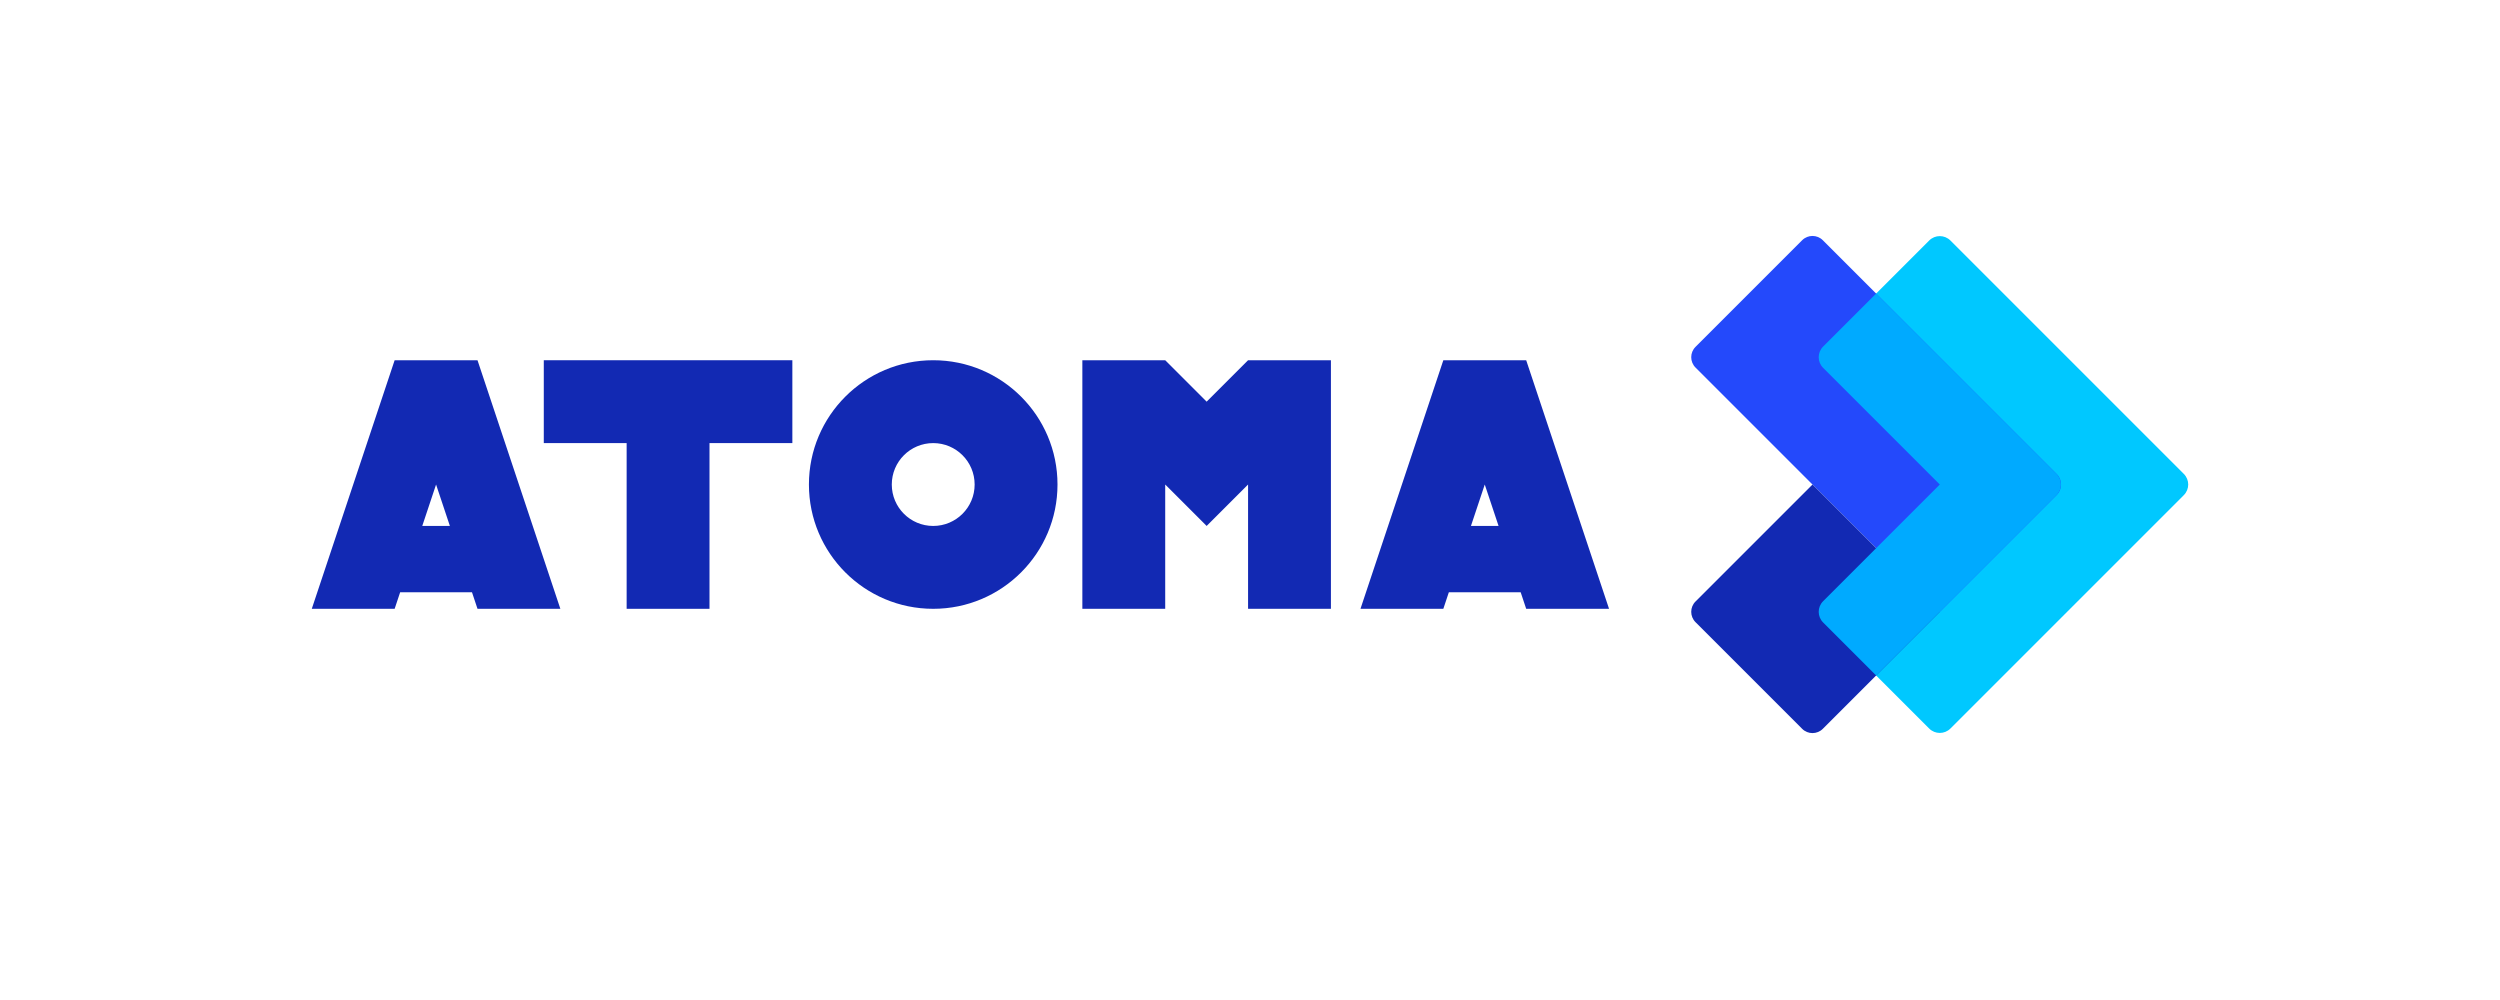
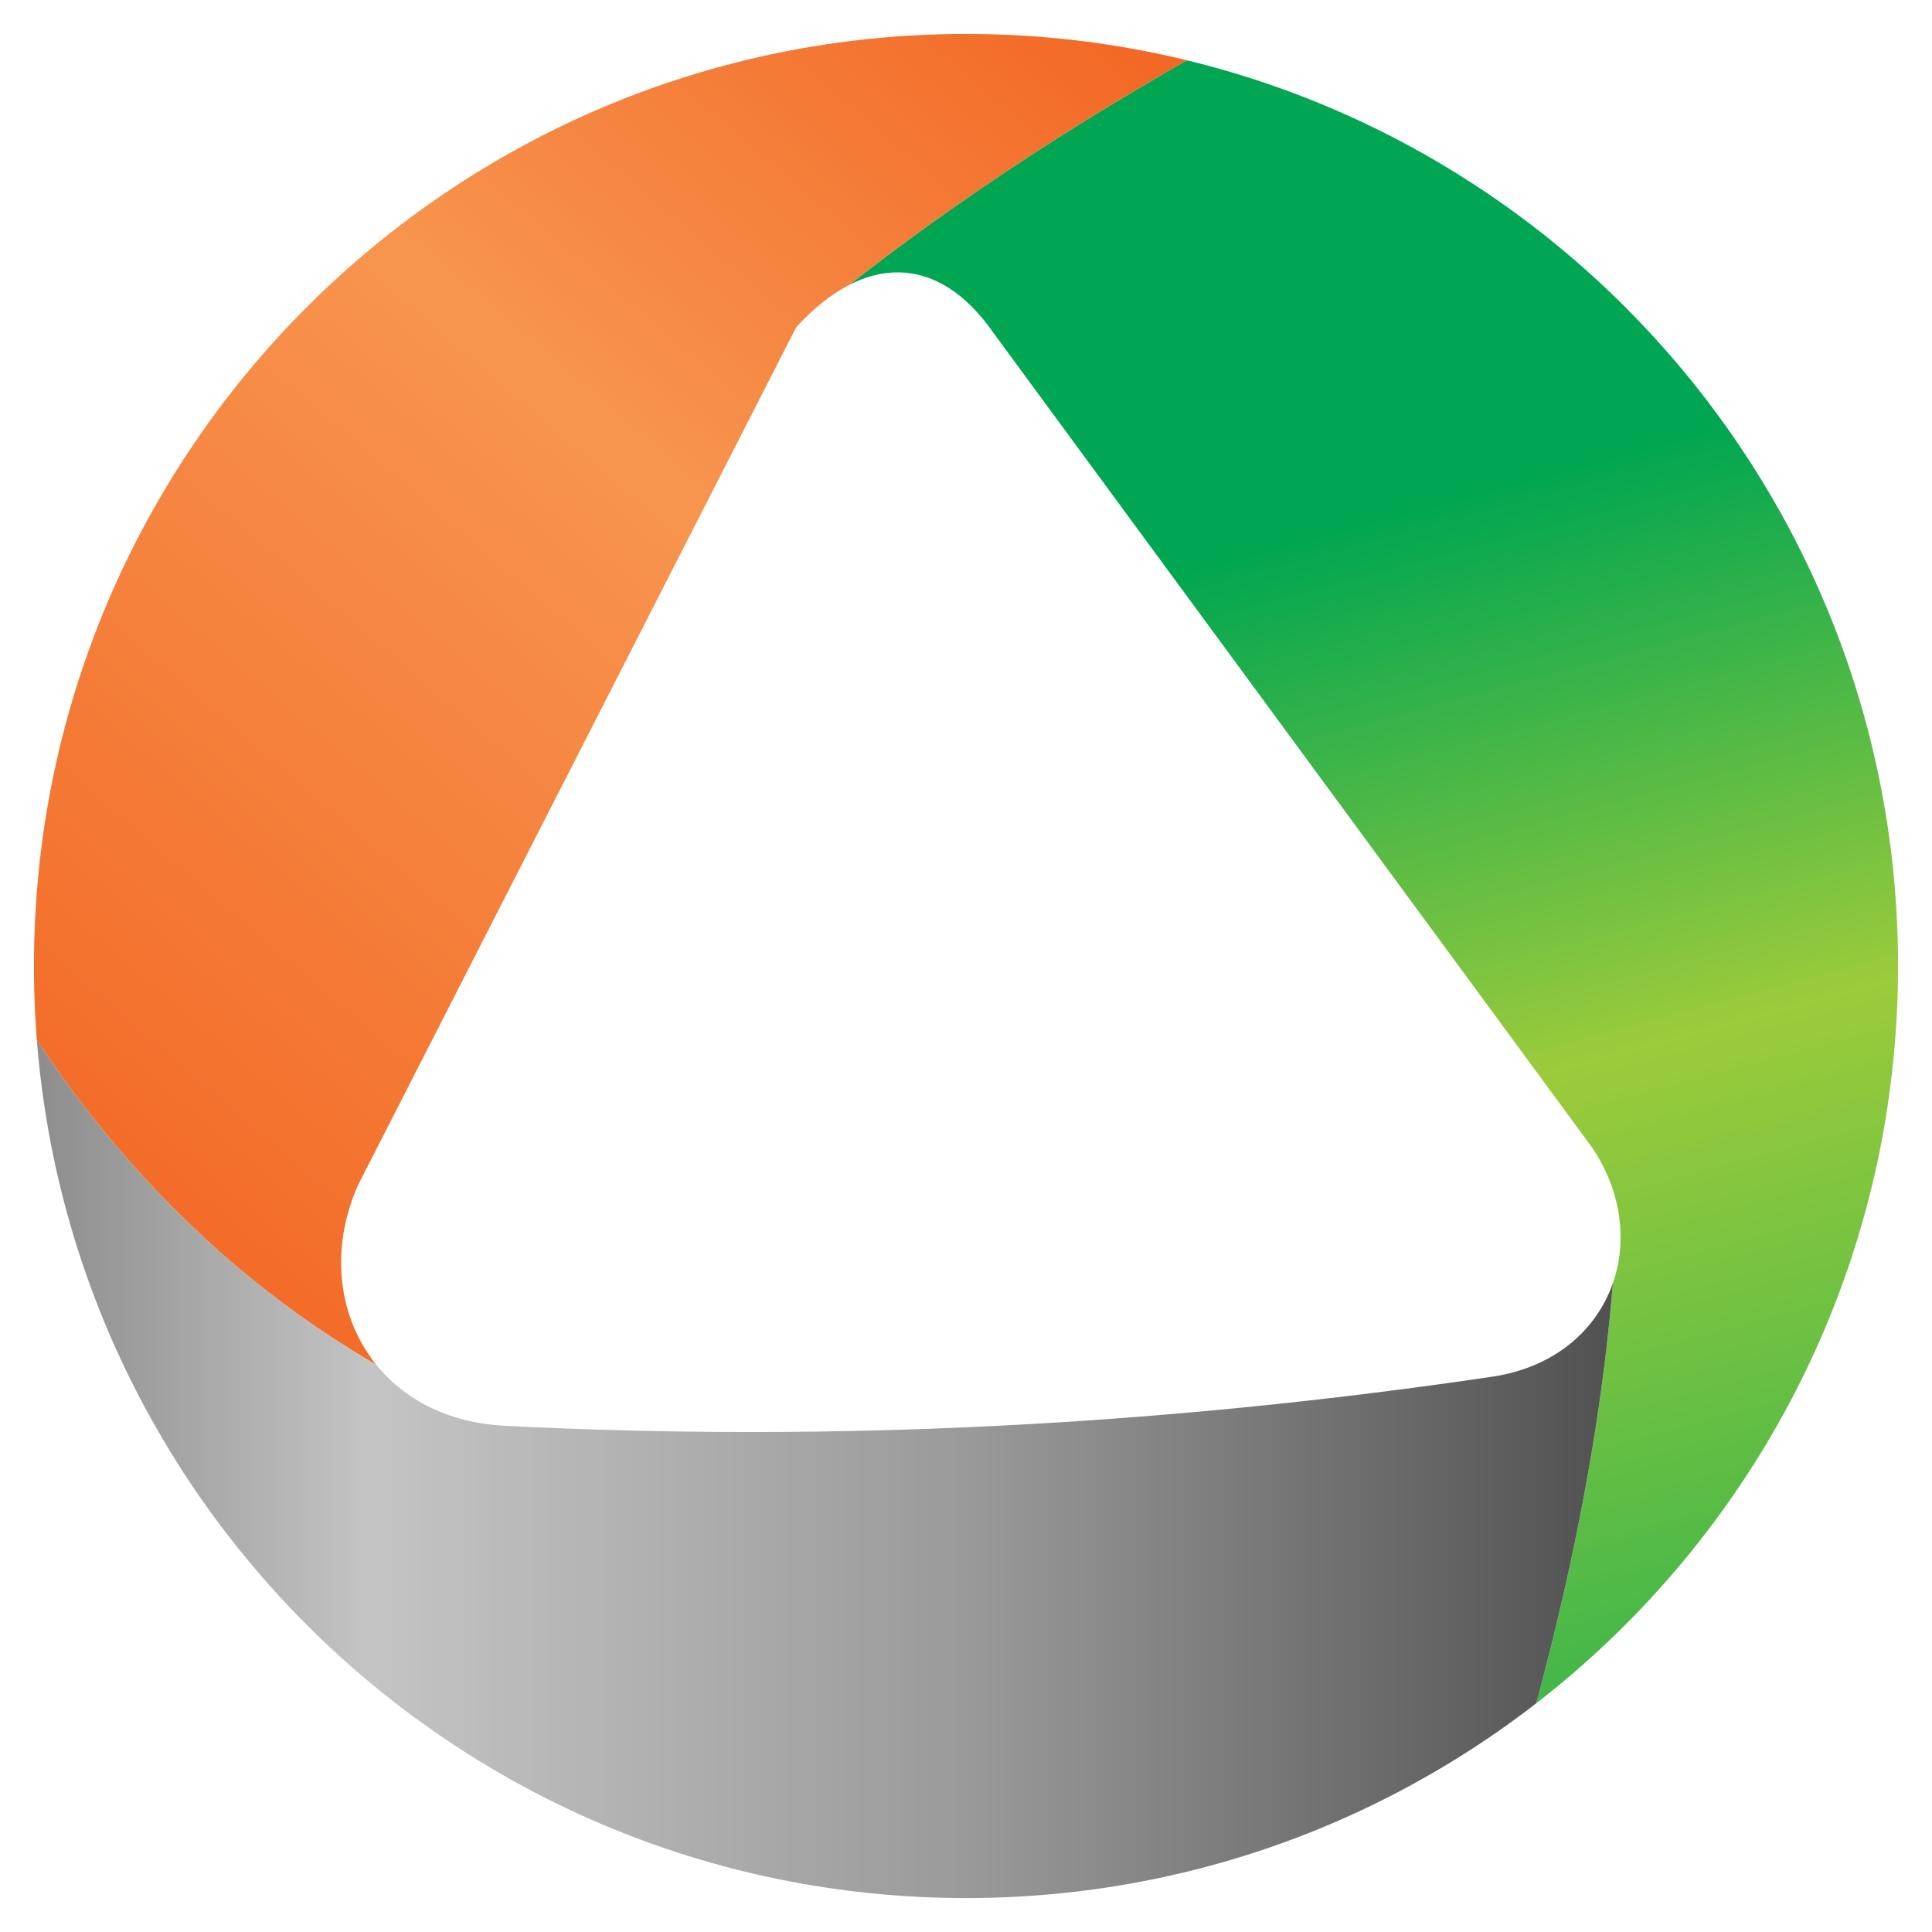
- <svg xmlns="http://www.w3.org/2000/svg" xmlns:xlink="http://www.w3.org/1999/xlink" version="1.1" id="Layer_1" x="0px" y="0px" width="2500px" height="1000px" viewBox="0 0 2500 1000" enable-background="new 0 0 2500 1000" xml:space="preserve">
-   <path fill="#1229B3" d="M477.499,608.807h82.857l-82.857-248.571h-82.857l-82.857,248.571h82.857l5.524-16.571h71.809  L477.499,608.807z M422.261,525.95l13.81-41.428l13.809,41.428H422.261z" />
-   <path fill="#1229B3" d="M1526.188,608.807h82.856l-82.856-248.571h-82.857l-82.856,248.571h82.856l5.524-16.571h71.809  L1526.188,608.807z M1470.95,525.95l13.81-41.428l13.81,41.428H1470.95z" />
-   <polygon fill="#1229B3" points="792.355,360.236 709.498,360.236 626.641,360.236 543.784,360.236 543.784,443.093 626.641,443.093   626.641,608.808 709.498,608.808 709.498,443.093 792.355,443.093 " />
-   <g>
-     <defs>
-       <rect id="SVGID_1_" width="2500" height="1000" />
-     </defs>
-     <clipPath id="SVGID_2_">
-       <use xlink:href="#SVGID_1_" overflow="visible" />
+ <svg xmlns="http://www.w3.org/2000/svg" viewBox="0 0 626 626" width="626" height="626">
+   <defs>
+     <linearGradient id="ai-orange" x1="60" y1="460" x2="420" y2="40" gradientUnits="userSpaceOnUse">
+       <stop offset="0" stop-color="#F26522" />
+       <stop offset="0.6" stop-color="#F7954F" />
+       <stop offset="1" stop-color="#F26522" />
+     </linearGradient>
+     <linearGradient id="ai-green" x1="400" y1="40" x2="540" y2="560" gradientUnits="userSpaceOnUse">
+       <stop offset="0" stop-color="#00A651" />
+       <stop offset="0.25" stop-color="#00A651" />
+       <stop offset="0.6" stop-color="#9CCB3B" />
+       <stop offset="1" stop-color="#3AB54A" />
+     </linearGradient>
+     <linearGradient id="ai-gray" x1="10" y1="0" x2="560" y2="0" gradientUnits="userSpaceOnUse">
+       <stop offset="0" stop-color="#8C8C8C" />
+       <stop offset="0.2" stop-color="#C4C4C4" />
+       <stop offset="0.55" stop-color="#9A9A9A" />
+       <stop offset="1" stop-color="#444444" />
+     </linearGradient>
+     <clipPath id="ai-ring">
+       <path clip-rule="evenodd" d="M11 313a302 302 0 1 0 604 0a302 302 0 1 0-604 0Z         M258 106C280 82 304 82 322 108L516 372C536 402 522 440 484 446Q322 470 164 462C120 460 100 420 116 384Z" />
    </clipPath>
-     <path clip-path="url(#SVGID_2_)" fill="#1229B3" d="M933.212,360.236c-68.641,0-124.285,55.645-124.285,124.286   c0,68.64,55.644,124.285,124.285,124.285s124.285-55.645,124.285-124.285C1057.497,415.881,1001.853,360.236,933.212,360.236    M933.212,525.95c-22.88,0-41.428-18.548-41.428-41.428c0-22.881,18.548-41.429,41.428-41.429s41.428,18.548,41.428,41.429   C974.64,507.402,956.092,525.95,933.212,525.95" />
-     <polygon clip-path="url(#SVGID_2_)" fill="#1229B3" points="1248.068,360.236 1206.64,401.665 1165.211,360.236 1082.354,360.236    1082.354,608.808 1165.211,608.808 1165.211,484.521 1206.64,525.95 1248.068,484.521 1248.068,608.808 1330.925,608.808    1330.925,360.236  " />
-     <path clip-path="url(#SVGID_2_)" fill="#00C8FF" d="M1929.197,240.505l-106.099,106.098c-5.857,5.858-5.857,15.356,0,21.214   l116.705,116.705l-116.705,116.705c-5.857,5.858-5.857,15.356,0,21.214l106.099,106.098c5.857,5.858,15.355,5.858,21.214,0   l116.705-116.704l116.704-116.705c5.858-5.858,5.858-15.356,0-21.214L2067.116,357.21l-116.705-116.705   C1944.553,234.647,1935.055,234.647,1929.197,240.505" />
-     <path clip-path="url(#SVGID_2_)" fill="#2449FB" d="M2056.782,494.855l-116.978,116.978l-244.291-244.29   c-5.707-5.707-5.707-14.96,0-20.667l106.645-106.645c5.707-5.707,14.96-5.707,20.667,0l233.957,233.957   C2062.489,479.895,2062.489,489.148,2056.782,494.855" />
-     <path clip-path="url(#SVGID_2_)" fill="#1229B3" d="M1802.158,728.812l-106.645-106.645c-5.707-5.707-5.707-14.96,0-20.667   l116.978-116.978l127.313,127.312l-116.978,116.978C1817.119,734.519,1807.865,734.519,1802.158,728.812" />
-     <path clip-path="url(#SVGID_2_)" fill="#00AAFF" d="M1823.1,346.603c-5.858,5.858-5.858,15.356,0,21.214l116.705,116.705   L1823.1,601.227c-5.858,5.858-5.858,15.356,0,21.214l53.049,53.049l127.312-127.312l53.049-53.049   c5.858-5.858,5.858-15.356,0-21.214l-53.049-53.049l-127.312-127.312L1823.1,346.603z" />
+   </defs>
+   <g clip-path="url(#ai-ring)">
+     <path fill="url(#ai-green)" d="M440 -10Q340 40 268 98L313 300L524 392Q520 500 470 640H640V-10Z" />
+     <path fill="url(#ai-orange)" d="M-10 -10H440Q340 40 268 98L313 300L162 462Q60 420 0 318H-10Z" />
+     <path fill="url(#ai-gray)" d="M-10 318H0Q60 420 162 462L313 300L524 392Q520 500 470 640H-10Z" />
  </g>
</svg>
